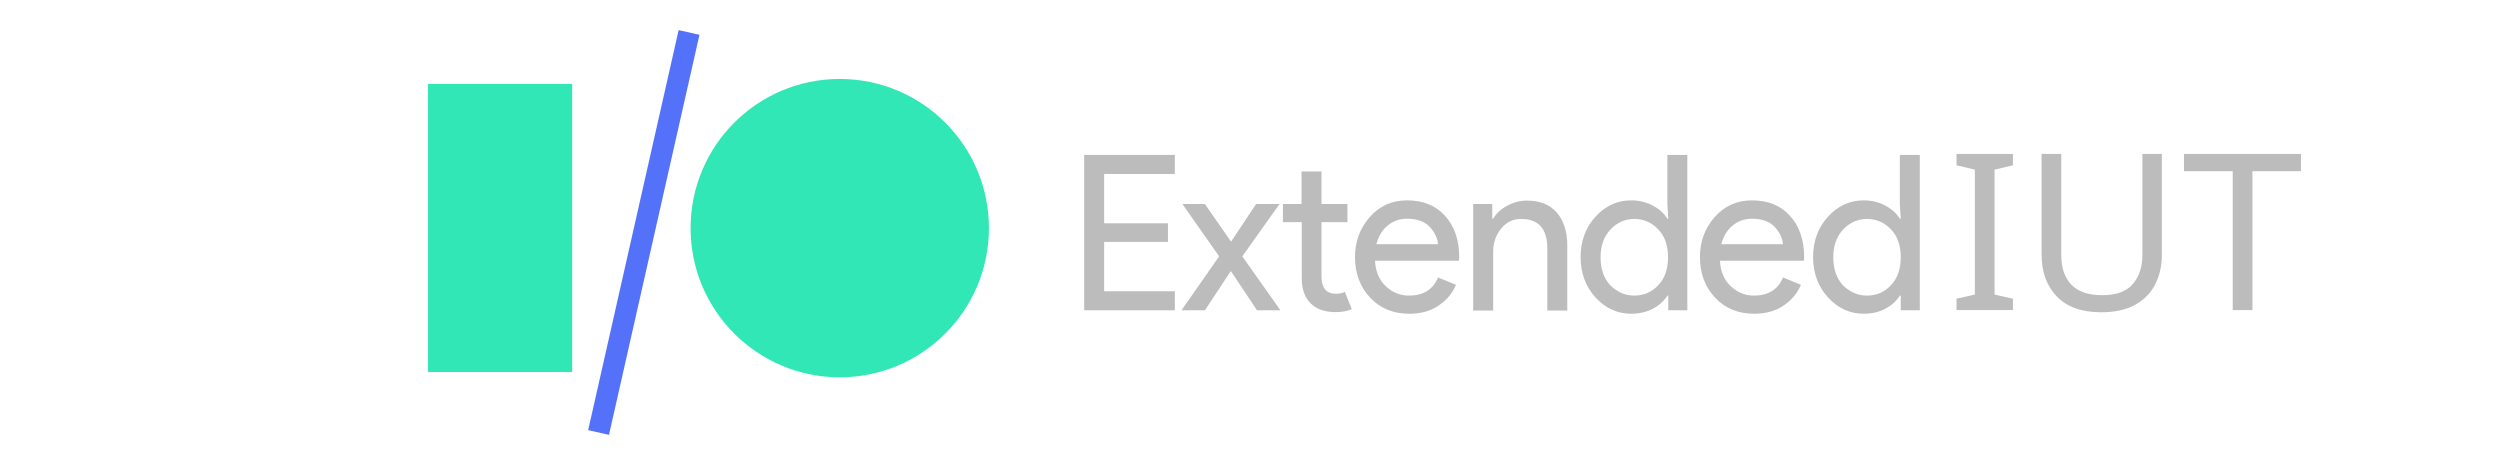
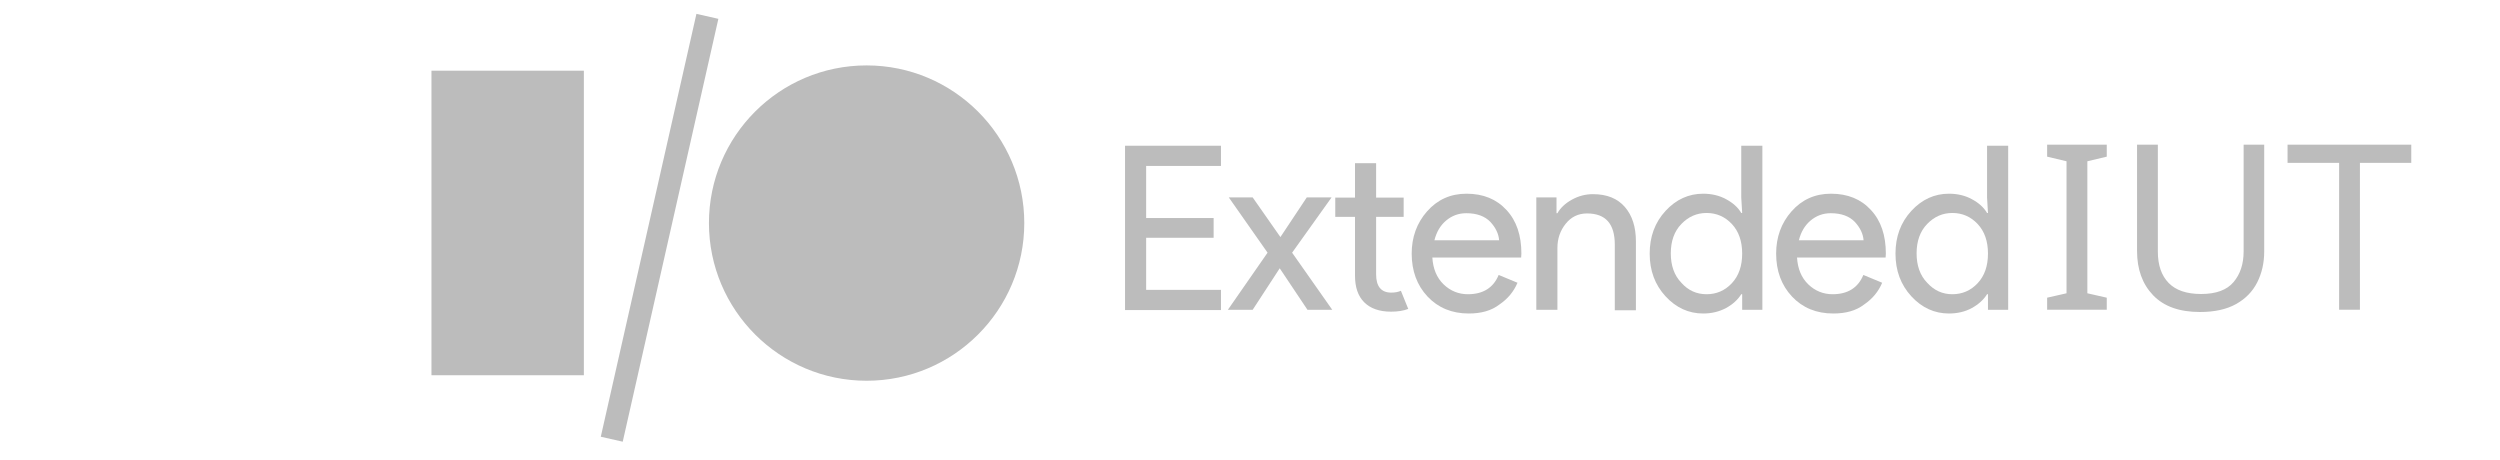
<svg xmlns="http://www.w3.org/2000/svg" version="1.1" id="Layer_4" x="0px" y="0px" viewBox="0 0 1089.3 200" style="enable-background:new 0 0 1089.3 200;" xml:space="preserve">
  <style type="text/css">
	.st0{fill:none;}
	.st1{fill:#BCBCBC;}
- 	.st2{fill:#31E7B6;}
- 	.st3{fill:#5471F9;}
- 	.st4{font-family:'Roboto-Medium';}
- 	.st5{font-size:95.298px;}
+ 	.st2{font-family:'Roboto-Medium';}
+ 	.st3{font-size:100.738px;}
</style>
-   <rect x="-224.7" y="-25.6" class="st0" width="1122.9" height="251.2" />
+   <rect x="-246.7" y="-34.9" class="st0" width="1187" height="265.5" />
  <g id="XMLID_1050_">
    <g>
-       <path class="st1" d="M511.9,75.8h-30.8v21.5h27.8v8.1h-27.8v21.5h30.8v8.3h-39.5V67.5h39.5V75.8z" />
-       <path class="st1" d="M557.9,135.2h-10.2l-11.4-17.1L525,135.2h-10.2l16.4-23.5l-16-22.8h9.8l11.4,16.4l10.9-16.4h10.2l-16.2,22.8    L557.9,135.2z" />
-       <path class="st1" d="M582.1,136c-4.9,0-8.6-1.3-11.1-3.9c-2.6-2.6-3.8-6.2-3.8-11V96.8H559v-7.9h8.1V74.7h8.7v14.2h11.3v7.9h-11.3    v23.6c0,5,2.1,7.6,6.2,7.6c1.6,0,2.9-0.3,4-0.8l3,7.5C587.2,135.5,584.8,136,582.1,136z" />
-       <path class="st1" d="M614.1,136.7c-7,0-12.7-2.3-17.1-7c-4.4-4.7-6.6-10.6-6.6-17.7c0-6.7,2.1-12.5,6.4-17.4    c4.3-4.9,9.7-7.3,16.3-7.3c6.9,0,12.4,2.2,16.5,6.7c4.1,4.5,6.2,10.5,6.2,18l-0.1,1.6h-36.6c0.3,4.7,1.8,8.4,4.7,11.1    c2.9,2.7,6.2,4.1,10.1,4.1c6.2,0,10.5-2.6,12.7-7.9l7.8,3.2c-1.5,3.6-4,6.6-7.5,9C623.4,135.5,619.2,136.7,614.1,136.7z     M626.6,106.5c-0.2-2.6-1.4-5.2-3.6-7.6c-2.2-2.4-5.6-3.6-10-3.6c-3.2,0-6,1-8.4,3c-2.4,2-4,4.7-4.9,8.1H626.6z" />
-       <path class="st1" d="M650.2,88.9v6.4h0.4c1.3-2.2,3.2-4.1,6-5.6c2.7-1.5,5.6-2.3,8.7-2.3c5.7,0,10.1,1.8,13.1,5.3    c3,3.5,4.5,8.3,4.5,14.2v28.4h-8.7v-27c0-8.6-3.8-12.9-11.4-12.9c-3.6,0-6.5,1.4-8.8,4.3c-2.3,2.9-3.4,6.2-3.4,10v25.6h-8.7V88.9    H650.2z" />
-       <path class="st1" d="M710.7,136.7c-6,0-11.2-2.4-15.5-7.1c-4.3-4.7-6.5-10.6-6.5-17.6c0-7,2.2-12.9,6.5-17.6    c4.3-4.7,9.5-7.1,15.5-7.1c3.5,0,6.7,0.8,9.5,2.3c2.8,1.5,4.9,3.4,6.3,5.7h0.4l-0.4-6.4V67.5h8.7v67.7h-8.3v-6.4h-0.4    c-1.4,2.3-3.5,4.2-6.3,5.7C717.4,136,714.2,136.7,710.7,136.7z M712.1,128.8c4.1,0,7.6-1.5,10.4-4.5c2.9-3,4.3-7.1,4.3-12.2    c0-5.1-1.4-9.2-4.3-12.2c-2.9-3-6.4-4.5-10.4-4.5c-4,0-7.5,1.5-10.4,4.6c-2.9,3.1-4.3,7.1-4.3,12.2c0,5,1.4,9.1,4.3,12.2    C704.6,127.2,708.1,128.8,712.1,128.8z" />
-       <path class="st1" d="M764.4,136.7c-7,0-12.7-2.3-17.1-7c-4.4-4.7-6.6-10.6-6.6-17.7c0-6.7,2.1-12.5,6.4-17.4    c4.3-4.9,9.7-7.3,16.3-7.3c6.9,0,12.4,2.2,16.5,6.7c4.1,4.5,6.2,10.5,6.2,18l-0.1,1.6h-36.6c0.3,4.7,1.8,8.4,4.7,11.1    c2.9,2.7,6.2,4.1,10.1,4.1c6.2,0,10.5-2.6,12.7-7.9l7.8,3.2c-1.5,3.6-4,6.6-7.5,9C773.7,135.5,769.4,136.7,764.4,136.7z     M776.9,106.5c-0.2-2.6-1.4-5.2-3.6-7.6c-2.2-2.4-5.6-3.6-10-3.6c-3.2,0-6,1-8.4,3c-2.4,2-4,4.7-4.9,8.1H776.9z" />
-       <path class="st1" d="M812,136.7c-6,0-11.2-2.4-15.5-7.1c-4.3-4.7-6.5-10.6-6.5-17.6c0-7,2.2-12.9,6.5-17.6    c4.3-4.7,9.5-7.1,15.5-7.1c3.5,0,6.7,0.8,9.5,2.3c2.8,1.5,4.9,3.4,6.3,5.7h0.4l-0.4-6.4V67.5h8.7v67.7h-8.3v-6.4h-0.4    c-1.4,2.3-3.5,4.2-6.3,5.7C818.7,136,815.6,136.7,812,136.7z M813.5,128.8c4.1,0,7.6-1.5,10.4-4.5c2.9-3,4.3-7.1,4.3-12.2    c0-5.1-1.4-9.2-4.3-12.2c-2.9-3-6.4-4.5-10.4-4.5c-4,0-7.5,1.5-10.4,4.6c-2.9,3.1-4.3,7.1-4.3,12.2c0,5,1.4,9.1,4.3,12.2    C806,127.2,809.4,128.8,813.5,128.8z" />
+       <path class="st1" d="M532,72.3h-32.6V95h29.4v8.6h-29.4v22.7H532v8.8h-41.8V63.5H532V72.3z" />
+       <path class="st1" d="M580.5,135h-10.8l-12.1-18.1L545.8,135H535l17.3-24.9l-16.9-24.1h10.4l12.1,17.3l11.5-17.3h10.8L563,110.1    L580.5,135z" />
+       <path class="st1" d="M606.1,135.8c-5.1,0-9-1.4-11.7-4.1c-2.7-2.7-4-6.6-4-11.6V94.5h-8.6v-8.4h8.6v-15h9.2v15h12v8.4h-12v25    c0,5.3,2.2,8,6.6,8c1.7,0,3.1-0.3,4.2-0.8l3.2,7.9C611.5,135.4,609.1,135.8,606.1,135.8z" />
+       <path class="st1" d="M640,136.6c-7.4,0-13.4-2.5-18-7.4c-4.6-4.9-6.9-11.2-6.9-18.7c0-7.1,2.2-13.3,6.7-18.4    c4.5-5.1,10.2-7.7,17.2-7.7c7.3,0,13.1,2.4,17.4,7.1c4.4,4.7,6.5,11.1,6.5,19l-0.1,1.7h-38.7c0.3,4.9,1.9,8.8,4.9,11.7    c3,2.9,6.6,4.3,10.6,4.3c6.6,0,11.1-2.8,13.4-8.4l8.2,3.4c-1.6,3.8-4.2,7-7.9,9.5C649.8,135.4,645.3,136.6,640,136.6z     M653.2,104.7c-0.2-2.8-1.5-5.5-3.8-8c-2.4-2.5-5.9-3.8-10.5-3.8c-3.4,0-6.3,1.1-8.8,3.2c-2.5,2.1-4.2,5-5.1,8.6H653.2z" />
+       <path class="st1" d="M678.2,86.1v6.8h0.4c1.3-2.3,3.4-4.3,6.3-5.9c2.9-1.6,5.9-2.4,9.2-2.4c6.1,0,10.7,1.9,13.9,5.6    c3.2,3.7,4.8,8.7,4.8,15v30h-9.2v-28.6c0-9.1-4-13.6-12.1-13.6c-3.8,0-6.9,1.5-9.3,4.5c-2.4,3-3.6,6.5-3.6,10.5V135h-9.2v-49    H678.2z" />
+       <path class="st1" d="M742.1,136.6c-6.3,0-11.8-2.5-16.4-7.5c-4.6-5-6.9-11.2-6.9-18.6c0-7.4,2.3-13.6,6.9-18.6s10.1-7.5,16.4-7.5    c3.7,0,7.1,0.8,10,2.4c3,1.6,5.2,3.6,6.6,6h0.4l-0.4-6.8V63.5h9.2V135h-8.8v-6.8h-0.4c-1.5,2.4-3.7,4.4-6.6,6    C749.1,135.8,745.8,136.6,742.1,136.6z M743.6,128.2c4.3,0,8-1.6,11-4.8c3-3.2,4.5-7.5,4.5-12.9c0-5.4-1.5-9.7-4.5-12.9    c-3-3.2-6.7-4.8-11-4.8c-4.3,0-7.9,1.6-11,4.8c-3.1,3.2-4.6,7.5-4.6,12.8c0,5.3,1.5,9.6,4.6,12.8    C735.6,126.6,739.3,128.2,743.6,128.2z" />
+       <path class="st1" d="M798.8,136.6c-7.4,0-13.4-2.5-18-7.4c-4.6-4.9-6.9-11.2-6.9-18.7c0-7.1,2.2-13.3,6.7-18.4    c4.5-5.1,10.2-7.7,17.2-7.7c7.3,0,13.1,2.4,17.4,7.1c4.4,4.7,6.5,11.1,6.5,19l-0.1,1.7H783c0.3,4.9,1.9,8.8,4.9,11.7    c3,2.9,6.6,4.3,10.6,4.3c6.6,0,11.1-2.8,13.4-8.4l8.2,3.4c-1.6,3.8-4.2,7-7.9,9.5C808.7,135.4,804.2,136.6,798.8,136.6z     M812,104.7c-0.2-2.8-1.5-5.5-3.8-8c-2.4-2.5-5.9-3.8-10.5-3.8c-3.4,0-6.3,1.1-8.8,3.2c-2.5,2.1-4.2,5-5.1,8.6H812z" />
+       <path class="st1" d="M849.2,136.6c-6.3,0-11.8-2.5-16.4-7.5c-4.6-5-6.9-11.2-6.9-18.6c0-7.4,2.3-13.6,6.9-18.6s10.1-7.5,16.4-7.5    c3.7,0,7.1,0.8,10,2.4c3,1.6,5.2,3.6,6.6,6h0.4l-0.4-6.8V63.5h9.2V135h-8.8v-6.8h-0.4c-1.5,2.4-3.7,4.4-6.6,6    C856.3,135.8,852.9,136.6,849.2,136.6z M850.7,128.2c4.3,0,8-1.6,11-4.8c3-3.2,4.5-7.5,4.5-12.9c0-5.4-1.5-9.7-4.5-12.9    c-3-3.2-6.7-4.8-11-4.8c-4.3,0-7.9,1.6-11,4.8c-3.1,3.2-4.6,7.5-4.6,12.8c0,5.3,1.5,9.6,4.6,12.8    C842.8,126.6,846.4,128.2,850.7,128.2z" />
    </g>
  </g>
-   <rect id="XMLID_1025_" x="186.5" y="36.6" class="st2" width="62.8" height="125.5" />
-   <path id="XMLID_1023_" class="st2" d="M365.9,34.4c-35.9,0-65,29.1-65,65c0,35.9,29.1,65,65,65s65-29.1,65-65  C430.9,63.5,401.8,34.4,365.9,34.4z" />
-   <rect id="XMLID_1022_" x="191.2" y="96.7" transform="matrix(0.2206 -0.9754 0.9754 0.2206 119.7756 352.5873)" class="st3" width="178.7" height="9.3" />
-   <text transform="matrix(1 0 0 1 848.6752 135.1089)" class="st1 st4 st5">IUT</text>
+   <rect id="XMLID_1025_" x="188" y="30.8" class="st1" width="66.4" height="132.7" />
+   <path id="XMLID_1023_" class="st1" d="M377.6,28.5c-38,0-68.7,30.8-68.7,68.7s30.8,68.7,68.7,68.7s68.7-30.8,68.7-68.7  S415.5,28.5,377.6,28.5z" />
+   <rect id="XMLID_1022_" x="192.9" y="94.4" transform="matrix(0.2206 -0.9754 0.9754 0.2206 127.1447 357.6259)" class="st1" width="188.9" height="9.8" />
+   <text transform="matrix(1 0 0 1 887.9443 134.9443)" class="st1 st2 st3">IUT</text>
</svg>
